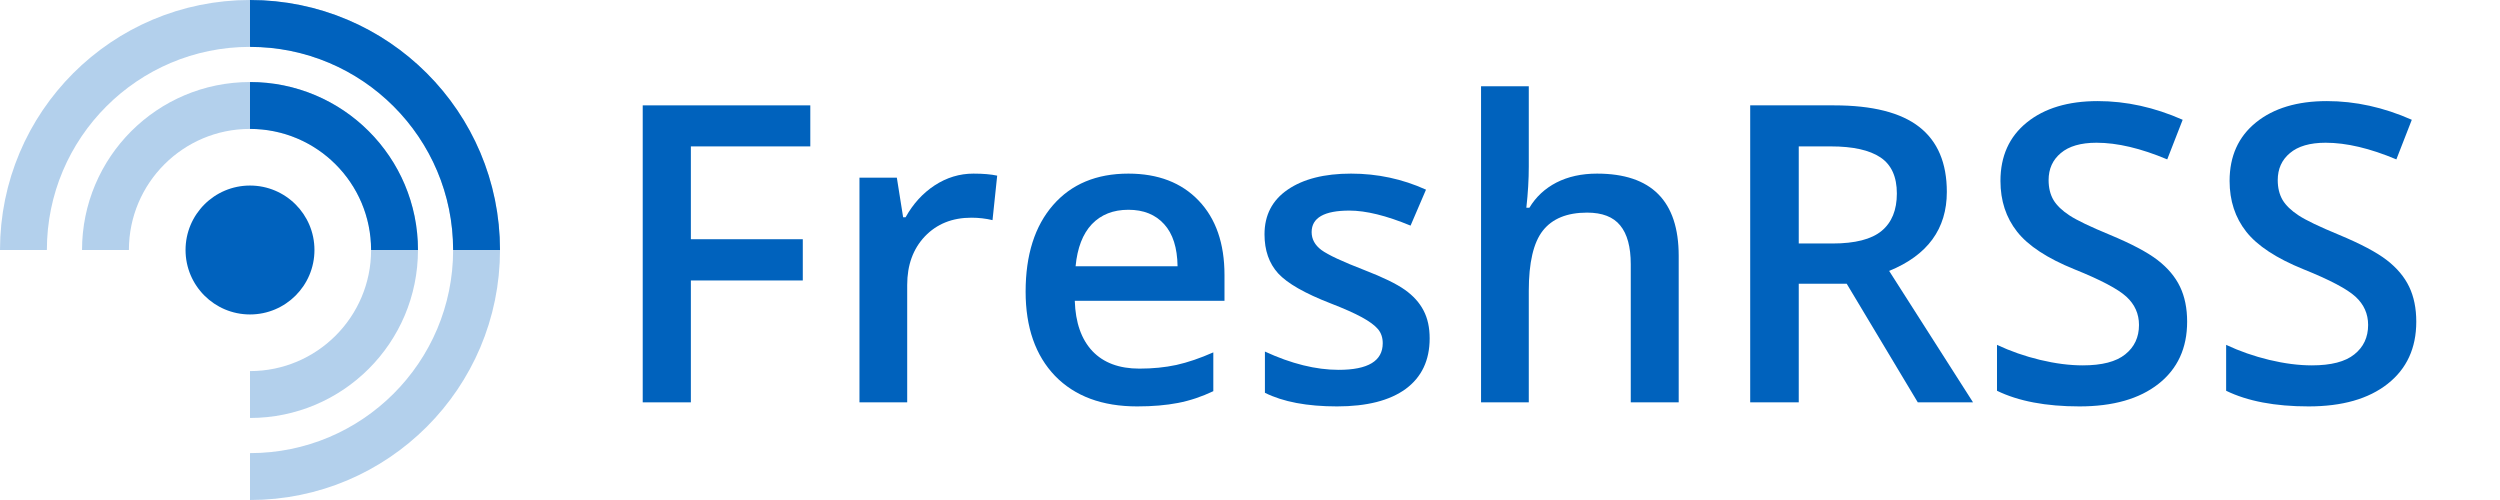
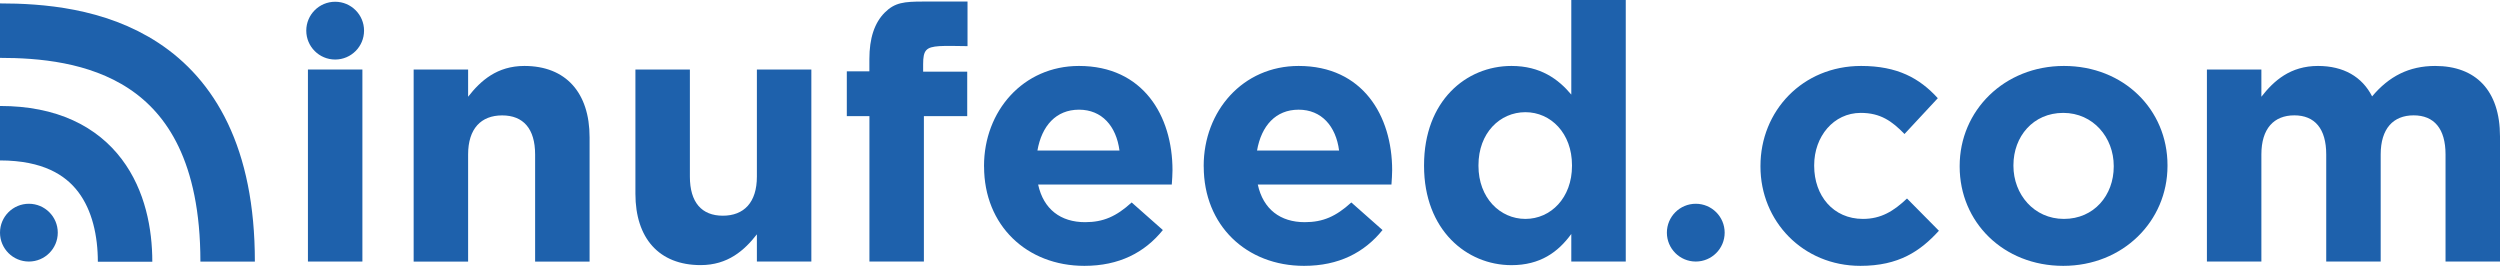
- <svg xmlns="http://www.w3.org/2000/svg" viewBox="0 0 1280 256">
-   <circle fill="#0062BE" cx="128" cy="128" r="33" />
-   <g fill="none" stroke="#0062BE" stroke-width="24">
-     <g stroke-opacity="0.3">
-       <path d="M12,128 A116,116 0 1,1 128,244" />
-       <path d="M54,128 A74,74 0 1,1 128,202" />
+ <svg xmlns="http://www.w3.org/2000/svg" id="Vrstva_1" data-name="Vrstva 1" viewBox="0 0 498.49 53.01">
+   <defs>
+     <style>
+       .cls-1 {
+         fill: #1e61ac;
+         stroke-width: 0px;
+       }
+ 
+       .cls-2 {
+         fill: none;
+         stroke: #1e61ac;
+         stroke-miterlimit: 10;
+         stroke-width: 10.86px;
+       }
+     </style>
+   </defs>
+   <g>
+     <g>
+       <path class="cls-1" d="M61.4,13.86h10.86v38.29h-10.86V13.86Z" />
+       <path class="cls-1" d="M82.48,13.86h10.86v5.43c2.5-3.21,5.79-6.14,11.22-6.14,8.29,0,13,5.36,13,14.22v24.79h-10.86v-21.36c0-5.14-2.36-7.79-6.57-7.79s-6.79,2.64-6.79,7.79v21.36h-10.86V13.86Z" />
+       <path class="cls-1" d="M126.7,38.65V13.86h10.86v21.36c0,5.14,2.36,7.79,6.57,7.79s6.79-2.64,6.79-7.79V13.86h10.86v38.29h-10.86v-5.43c-2.5,3.21-5.79,6.14-11.22,6.14-8.29,0-13-5.36-13-14.22Z" />
+       <path class="cls-1" d="M173.35,23.15h-4.5v-8.93h4.5v-2.43c0-4.14,1-7.22,3.07-9.29,2-2,3.85-2.19,7.71-2.19h8.79v8.89c-2.02,0-4.03-.11-5.63,0-2.64.18-3.22.81-3.22,3.59v1.5h8.79v8.86h-8.64v29h-10.86v-29Z" />
+       <path class="cls-1" d="M196.21,33.22v-.14c0-10.93,7.79-19.93,18.93-19.93,12.79,0,18.65,9.93,18.65,20.79,0,.86-.07,1.79-.14,2.86h-26.65c1.07,4.93,4.5,7.5,9.36,7.5,3.64,0,6.22-1.14,9.29-3.93l6.22,5.5c-3.64,4.5-8.72,7.14-15.65,7.14-11.5,0-20-8.07-20-19.79ZM223.22,30.01c-.64-4.86-3.5-8.14-8.07-8.14s-7.43,3.21-8.29,8.14h16.36Z" />
+       <path class="cls-1" d="M240.01,33.22v-.14c0-10.93,7.79-19.93,18.93-19.93,12.79,0,18.65,9.93,18.65,20.79,0,.86-.07,1.79-.14,2.86h-26.65c1.07,4.93,4.5,7.5,9.36,7.5,3.64,0,6.22-1.14,9.29-3.93l6.22,5.5c-3.64,4.5-8.72,7.14-15.65,7.14-11.5,0-20-8.07-20-19.79ZM267.01,30.01c-.64-4.86-3.5-8.14-8.07-8.14s-7.43,3.21-8.29,8.14h16.36Z" />
+       <path class="cls-1" d="M283.95,33.08v-.14c0-12.79,8.36-19.79,17.43-19.79,5.79,0,9.36,2.64,11.93,5.71V0h10.86v52.15h-10.86v-5.5c-2.64,3.64-6.22,6.22-11.93,6.22-8.93,0-17.43-7-17.43-19.79ZM313.45,33.08v-.14c0-6.36-4.21-10.57-9.29-10.57s-9.36,4.14-9.36,10.57v.14c0,6.36,4.29,10.57,9.36,10.57s9.29-4.21,9.29-10.57Z" />
+       <path class="cls-1" d="M351.03,33.22v-.14c0-10.93,8.36-19.93,20.07-19.93,7.22,0,11.65,2.43,15.29,6.43l-6.64,7.14c-2.5-2.57-4.79-4.21-8.72-4.21-5.43,0-9.29,4.71-9.29,10.43v.14c0,5.93,3.79,10.57,9.72,10.57,3.64,0,6.14-1.57,8.79-4.07l6.36,6.43c-3.71,4.07-8,7-15.65,7-11.5,0-19.93-8.93-19.93-19.79Z" />
+       <path class="cls-1" d="M390.75,33.22v-.14c0-11,8.86-19.93,20.79-19.93s20.65,8.72,20.65,19.79v.14c0,11-8.86,19.93-20.79,19.93s-20.65-8.72-20.65-19.79ZM421.47,33.22v-.14c0-5.64-4.07-10.57-10.07-10.57s-9.93,4.71-9.93,10.43v.14c0,5.64,4.07,10.57,10.07,10.57s9.93-4.71,9.93-10.43Z" />
+       <path class="cls-1" d="M440.05,13.86h10.86v5.43c2.5-3.21,5.79-6.14,11.29-6.14,5.07,0,8.79,2.14,10.79,6.07,3.36-4,7.36-6.07,12.57-6.07,8.07,0,12.93,4.86,12.93,14.07v24.93h-10.86v-21.36c0-5.14-2.29-7.79-6.36-7.79s-6.57,2.64-6.57,7.79v21.36h-10.86v-21.36c0-5.14-2.29-7.79-6.36-7.79s-6.57,2.64-6.57,7.79v21.36h-10.86V13.86Z" />
    </g>
-     <path d="M128,12 A116,116 0 0,1 244,128" />
-     <path d="M128,54 A74,74 0 0,1 202,128" />
+     <g>
+       <path class="cls-2" d="M0,26.56c19.93,0,24.94,14,24.94,25.63" />
+       <path class="cls-2" d="M0,6.11c15.89,0,45.39,3.34,45.39,46.05" />
+       <circle class="cls-1" cx="5.76" cy="46.39" r="5.76" />
+     </g>
  </g>
-   <g fill="#0062bd" stroke-width="0" font-family="'Open Sans'" font-weight="600" font-size="213">
-     <path d="m 353.722,206 -24.649,0 0,-152.054 85.803,0 0,21.009 -61.154,0 0,47.53 57.306,0 0,21.113 -57.306,0 0,62.402 z" />
-     <path d="m 498.391,88.892 q 7.384,0 12.168,1.04 l -2.392,22.777 q -5.2,-1.248 -10.816,-1.248 -14.665,0 -23.817,9.568 -9.048,9.568 -9.048,24.857 l 0,60.114 -24.441,0 0,-115.028 19.137,0 3.224,20.281 1.248,0 q 5.72,-10.296 14.873,-16.329 9.256,-6.032 19.865,-6.032 z" />
-     <path d="m 582.218,208.08 q -26.833,0 -42.018,-15.601 -15.081,-15.705 -15.081,-43.162 0,-28.185 14.041,-44.306 14.041,-16.121 38.585,-16.121 22.777,0 35.985,13.833 13.208,13.833 13.208,38.065 l 0,13.209 -76.651,0 q 0.52,16.745 9.048,25.793 8.528,8.944 24.025,8.944 10.192,0 18.929,-1.872 8.84,-1.976 18.929,-6.448 l 0,19.865 q -8.944,4.264 -18.097,6.032 -9.152,1.768 -20.905,1.768 z M 577.746,107.404 q -11.648,0 -18.721,7.384 -6.968,7.384 -8.32,21.529 l 52.21,0 q -0.208,-14.249 -6.864,-21.529 -6.656,-7.384 -18.305,-7.384 z" />
-     <path d="m 731.984,173.239 q 0,16.849 -12.272,25.897 -12.272,8.944 -35.153,8.944 -22.985,0 -36.921,-6.968 l 0,-21.113 q 20.281,9.36 37.753,9.36 22.569,0 22.569,-13.625 0,-4.368 -2.496,-7.28 -2.496,-2.912 -8.216,-6.032 -5.72,-3.12 -15.913,-7.072 -19.865,-7.696 -26.937,-15.393 -6.968,-7.696 -6.968,-19.969 0,-14.769 11.856,-22.881 11.96,-8.216 32.449,-8.216 20.281,0 38.377,8.216 l -7.904,18.409 q -18.617,-7.696 -31.305,-7.696 -19.345,0 -19.345,11.024 0,5.408 4.992,9.152 5.096,3.744 22.049,10.296 14.249,5.512 20.697,10.088 6.448,4.576 9.568,10.608 3.12,5.928 3.12,14.249 z" />
-     <path d="m 859.493,206 -24.545,0 0,-70.723 q 0,-13.312 -5.408,-19.865 -5.304,-6.552 -16.953,-6.552 -15.393,0 -22.673,9.256 -7.176,9.152 -7.176,30.785 l 0,57.098 -24.441,0 0,-161.83 24.441,0 0,41.082 q 0,9.88 -1.248,21.113 l 1.56,0 q 4.992,-8.32 13.833,-12.896 8.944,-4.576 20.801,-4.576 41.81,0 41.81,42.122 l 0,74.987 z" />
-     <path d="m 920.959,124.669 17.265,0 q 17.369,0 25.169,-6.448 7.8,-6.448 7.8,-19.137 0,-12.896 -8.424,-18.513 -8.424,-5.616 -25.377,-5.616 l -16.433,0 0,49.714 z m 0,20.593 0,60.738 -24.857,0 0,-152.054 42.954,0 q 29.433,0 43.578,11.024 14.145,11.024 14.145,33.281 0,28.393 -29.537,40.458 L 1010.194,206 l -28.289,0 -36.401,-60.738 -24.545,0 z" />
-     <path d="m 1119.814,164.71 q 0,20.281 -14.665,31.825 -14.665,11.544 -40.458,11.544 -25.793,0 -42.226,-8.008 l 0,-23.505 q 10.4,4.888 22.049,7.696 11.752,2.808 21.841,2.808 14.769,0 21.737,-5.616 7.072,-5.616 7.072,-15.081 0,-8.528 -6.448,-14.457 -6.448,-5.928 -26.625,-14.041 -20.801,-8.424 -29.329,-19.241 -8.528,-10.816 -8.528,-26.001 0,-19.033 13.521,-29.953 13.521,-10.92 36.297,-10.92 21.841,0 43.474,9.568 l -7.904,20.281 q -20.281,-8.528 -36.193,-8.528 -12.064,0 -18.305,5.304 -6.24,5.2 -6.24,13.833 0,5.928 2.496,10.192 2.496,4.16 8.216,7.904 5.72,3.744 20.593,9.88 16.745,6.968 24.545,13 7.8,6.032 11.44,13.625 3.64,7.592 3.64,17.889 z" />
-     <path d="m 1237.131,164.71 q 0,20.281 -14.665,31.825 -14.665,11.544 -40.458,11.544 -25.793,0 -42.226,-8.008 l 0,-23.505 q 10.4,4.888 22.049,7.696 11.752,2.808 21.841,2.808 14.768,0 21.737,-5.616 7.072,-5.616 7.072,-15.081 0,-8.528 -6.448,-14.457 -6.448,-5.928 -26.625,-14.041 -20.801,-8.424 -29.329,-19.241 -8.528,-10.816 -8.528,-26.001 0,-19.033 13.521,-29.953 13.521,-10.92 36.297,-10.92 21.841,0 43.474,9.568 l -7.904,20.281 q -20.281,-8.528 -36.193,-8.528 -12.064,0 -18.305,5.304 -6.24,5.2 -6.24,13.833 0,5.928 2.496,10.192 2.496,4.16 8.216,7.904 5.72,3.744 20.593,9.88 16.745,6.968 24.545,13 7.8,6.032 11.44,13.625 3.64,7.592 3.64,17.889 z" />
-   </g>
+   <circle class="cls-1" cx="66.83" cy="6.11" r="5.76" />
+   <circle class="cls-1" cx="338.13" cy="46.39" r="5.76" />
</svg>
